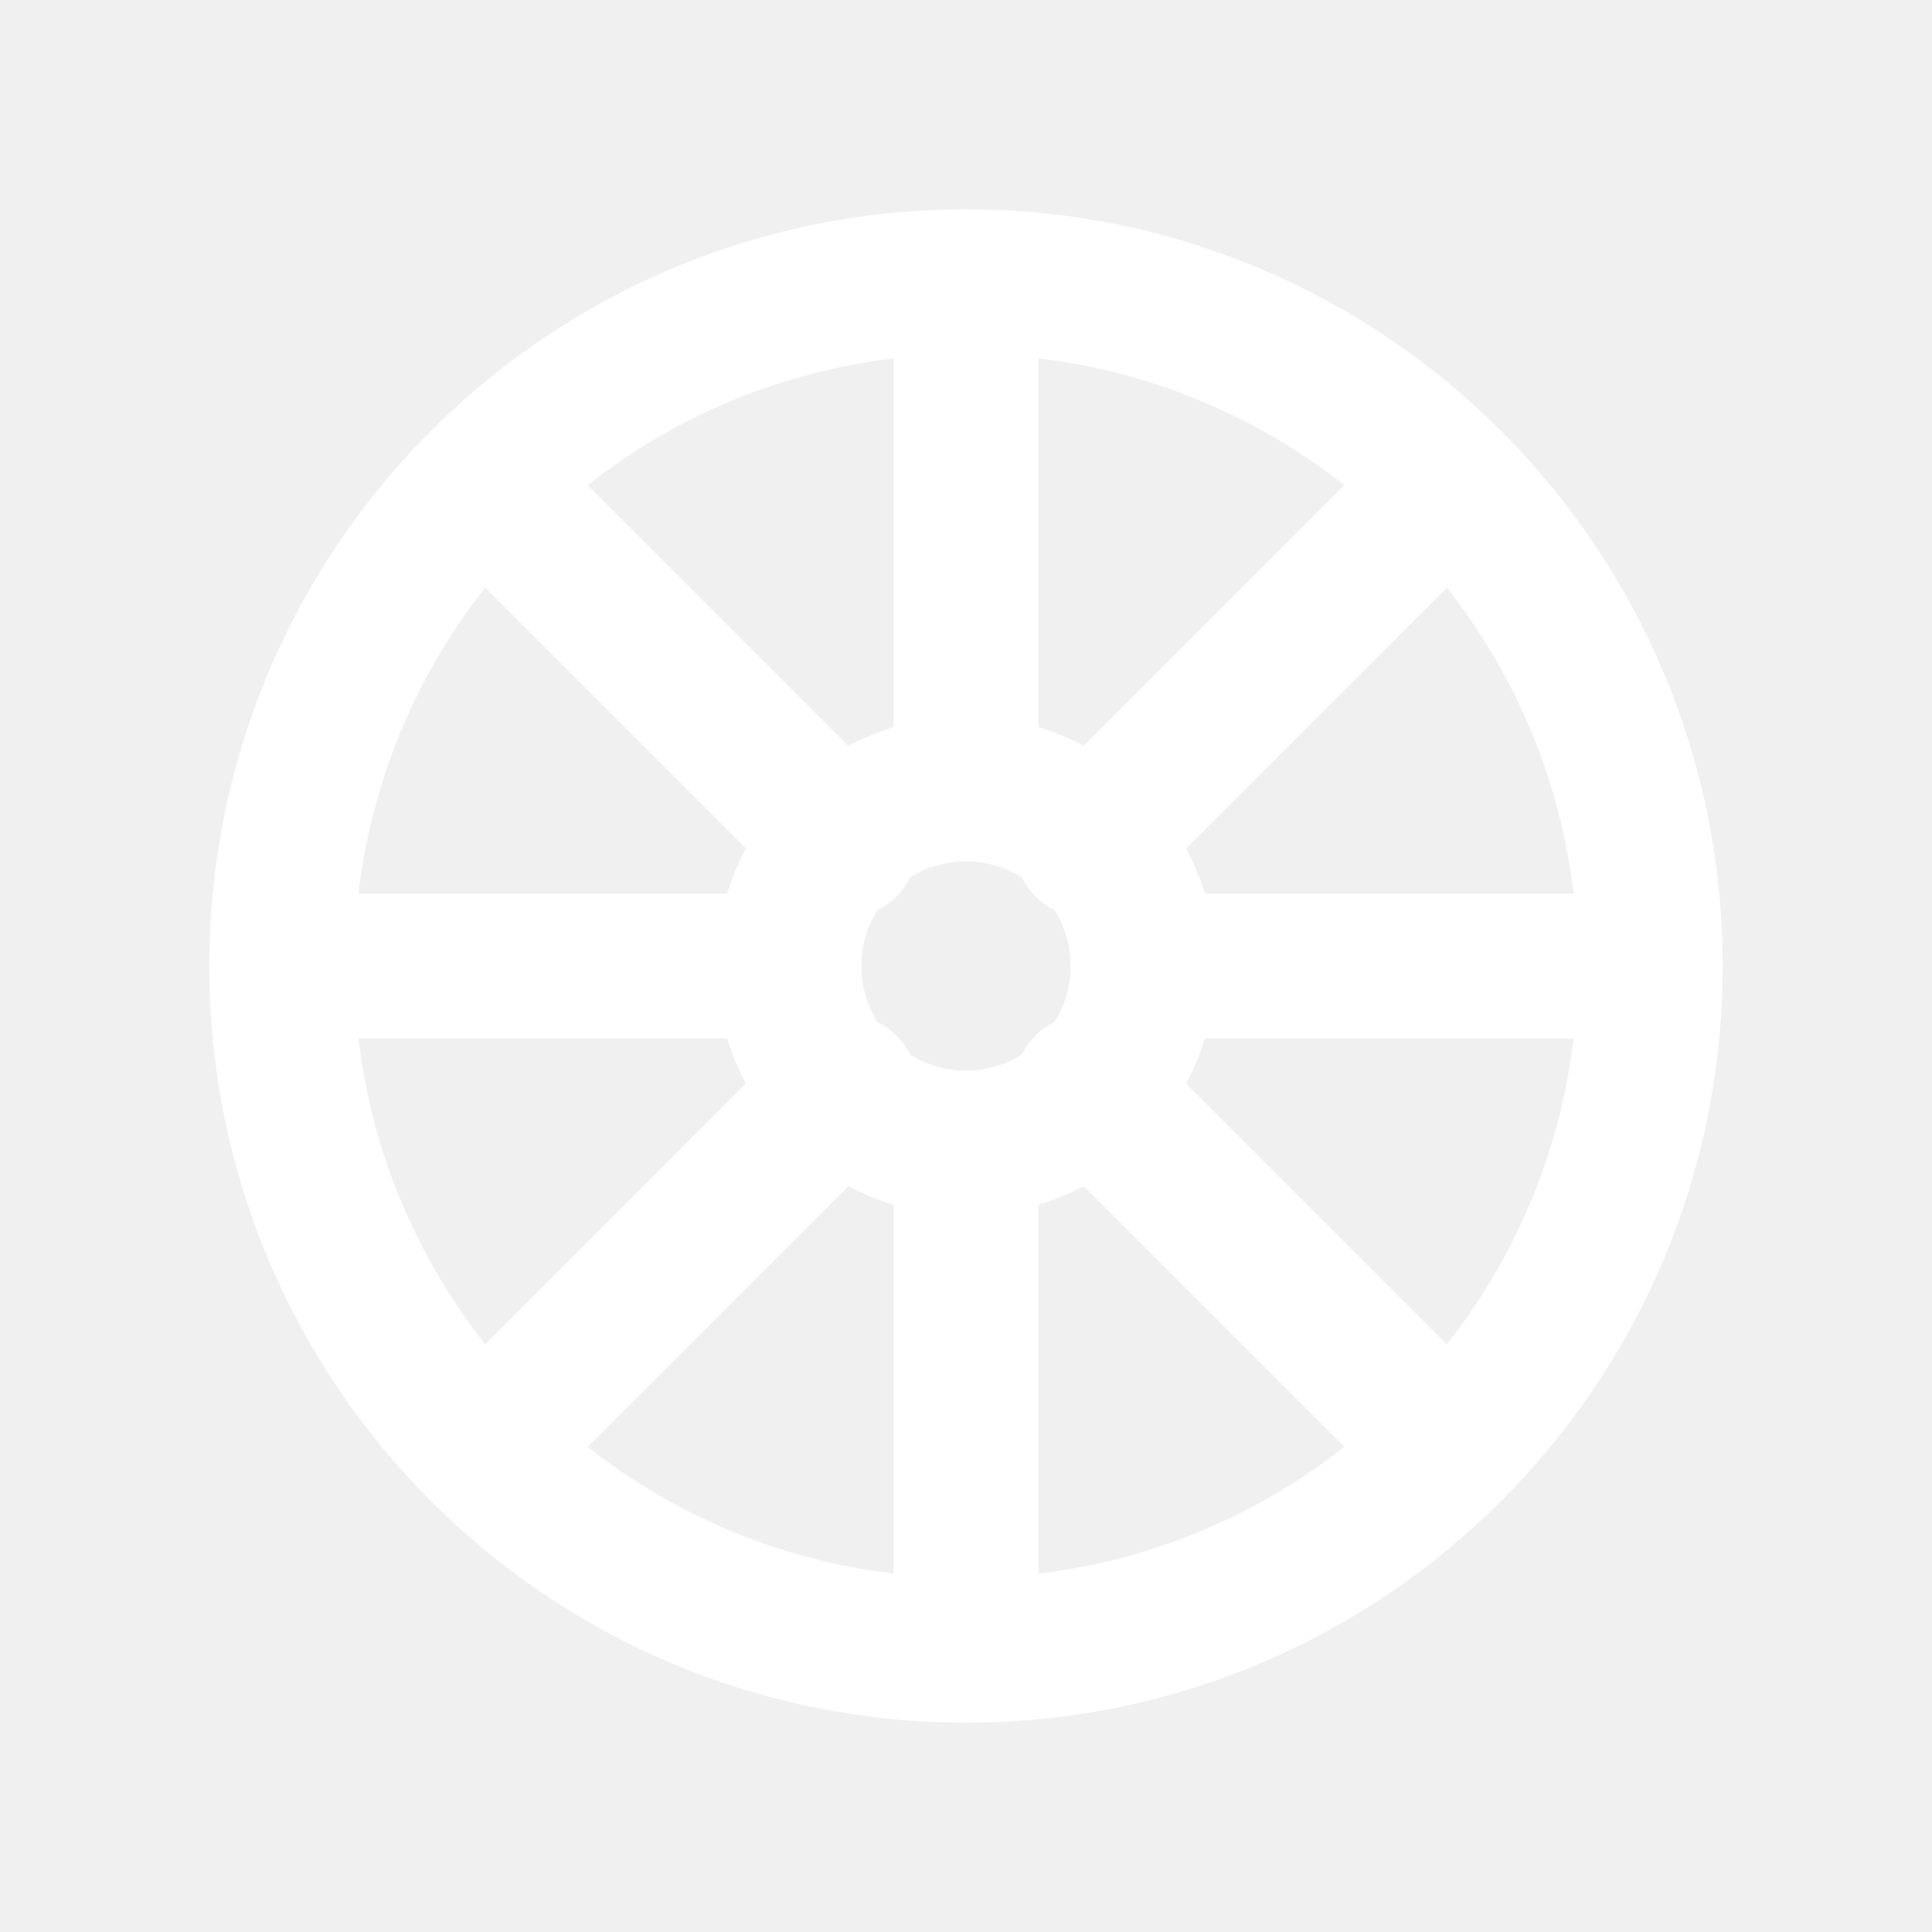
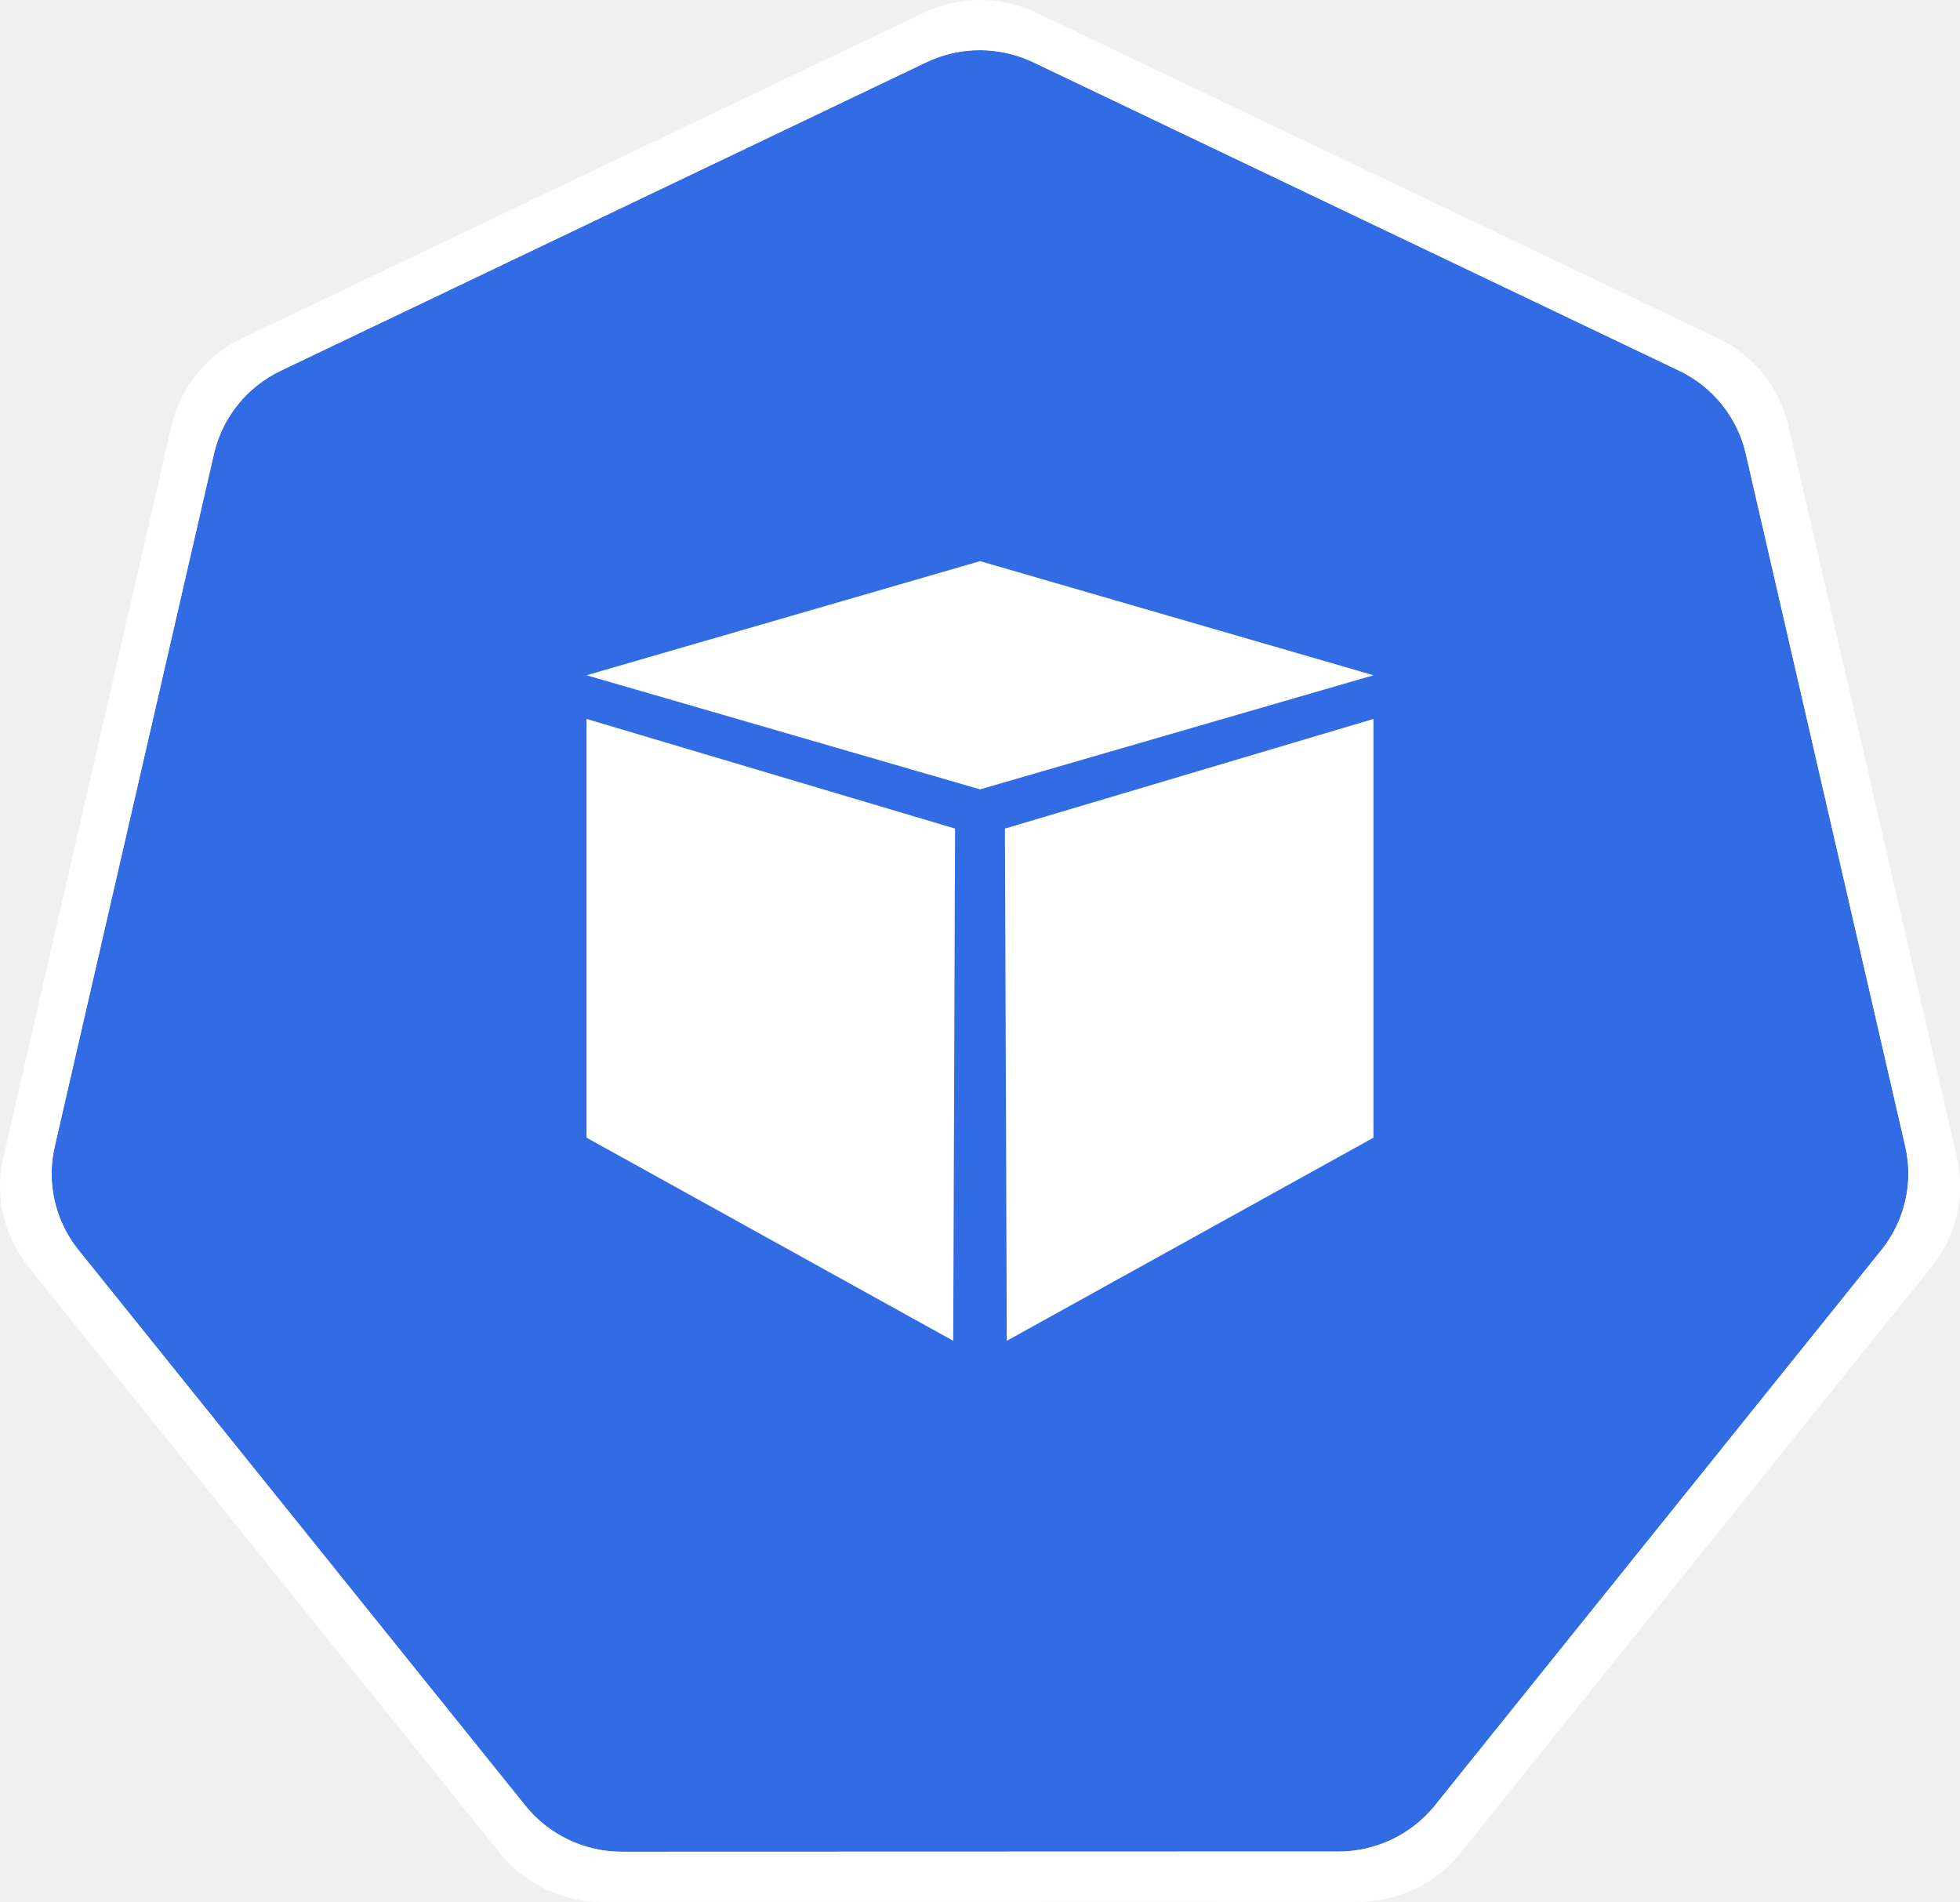
- <svg xmlns="http://www.w3.org/2000/svg" viewBox="0 0 24 24" fill="none" stroke="#FFFFFF" stroke-width="1.8" stroke-linecap="round" stroke-linejoin="round">
-   <circle cx="12" cy="12" r="8.5" />
-   <circle cx="12" cy="12" r="2.2" />
-   <path d="M12 3.5v6.3M12 14.2v6.3M3.5 12h6.3M14.2 12h6.3M6 6l4.5 4.5M13.5 13.5L18 18M18 6l-4.5 4.5M10.5 13.5L6 18" />
+ <svg xmlns="http://www.w3.org/2000/svg" width="18.035mm" height="17.5mm" viewBox="0 0 18.035 17.5" version="1.1" id="svg13826">
+   <defs id="defs13820" />
+   <g id="layer1" transform="translate(-0.9926264,-1.174181)">
+     <g id="g70" transform="matrix(1.014889,0,0,1.014889,16.90215,-2.698726)">
+       <path id="path3055" d="m -6.849,4.272 a 1.119,1.11 0 0 0 -0.429,0.109 l -5.852,2.796 a 1.119,1.11 0 0 0 -0.606,0.753 l -1.444,6.281 a 1.119,1.11 0 0 0 0.152,0.851 1.119,1.11 0 0 0 0.064,0.088 l 4.051,5.037 a 1.119,1.11 0 0 0 0.875,0.418 l 6.496,-0.002 a 1.119,1.11 0 0 0 0.875,-0.417 L 1.382,15.149 A 1.119,1.11 0 0 0 1.598,14.21 L 0.152,7.929 A 1.119,1.11 0 0 0 -0.453,7.176 L -6.307,4.381 A 1.119,1.11 0 0 0 -6.849,4.272 Z" style="fill:#326ce5;fill-opacity:1;stroke:none;stroke-width:0;stroke-miterlimit:4;stroke-dasharray:none;stroke-opacity:1" />
+       <path id="path3054-2-9" d="M -6.852,3.818 A 1.181,1.172 0 0 0 -7.304,3.933 l -6.179,2.951 a 1.181,1.172 0 0 0 -0.639,0.795 l -1.524,6.631 a 1.181,1.172 0 0 0 0.16,0.899 1.181,1.172 0 0 0 0.067,0.093 l 4.276,5.317 a 1.181,1.172 0 0 0 0.924,0.441 l 6.858,-0.002 a 1.181,1.172 0 0 0 0.924,-0.44 l 4.275,-5.318 a 1.181,1.172 0 0 0 0.228,-0.991 L 0.539,7.678 A 1.181,1.172 0 0 0 -0.1,6.883 L -6.279,3.932 A 1.181,1.172 0 0 0 -6.852,3.818 Z m 0.003,0.455 a 1.119,1.11 0 0 1 0.543,0.109 l 5.853,2.795 A 1.119,1.11 0 0 1 0.152,7.929 L 1.598,14.21 a 1.119,1.11 0 0 1 -0.216,0.939 l -4.049,5.037 a 1.119,1.11 0 0 1 -0.875,0.417 l -6.496,0.002 a 1.119,1.11 0 0 1 -0.875,-0.418 l -4.051,-5.037 a 1.119,1.11 0 0 1 -0.064,-0.088 1.119,1.11 0 0 1 -0.152,-0.851 l 1.444,-6.281 a 1.119,1.11 0 0 1 0.606,-0.753 l 5.852,-2.796 a 1.119,1.11 0 0 1 0.429,-0.109 z" style="color:#000000;font-style:normal;font-variant:normal;font-weight:normal;font-stretch:normal;font-size:medium;line-height:normal;font-family:Sans;-inkscape-font-specification:Sans;text-indent:0;text-align:start;text-decoration:none;text-decoration-line:none;letter-spacing:normal;word-spacing:normal;text-transform:none;writing-mode:lr-tb;direction:ltr;baseline-shift:baseline;text-anchor:start;display:inline;overflow:visible;visibility:visible;fill:#ffffff;fill-opacity:1;fill-rule:nonzero;stroke:none;stroke-width:0;stroke-miterlimit:4;stroke-dasharray:none;marker:none;enable-background:accumulate" />
+     </g>
+     <g id="g3341" transform="translate(0.1276666,0.351478)">
+       <path style="fill:#ffffff;fill-rule:evenodd;stroke:none;stroke-width:0.265;stroke-linecap:square;stroke-miterlimit:10" d="M 6.262,7.036 9.883,5.986 13.503,7.036 9.883,8.086 Z" id="path910" />
+       <path style="fill:#ffffff;fill-rule:evenodd;stroke:none;stroke-width:0.265;stroke-linecap:square;stroke-miterlimit:10" d="m 6.262,7.438 0,3.853 3.374,1.869 0.017,-4.713 z" id="path912" />
+       <path style="fill:#ffffff;fill-rule:evenodd;stroke:none;stroke-width:0.265;stroke-linecap:square;stroke-miterlimit:10" d="m 13.503,7.438 0,3.853 -3.374,1.869 -0.017,-4.713 z" id="path914" />
+     </g>
+   </g>
</svg>
